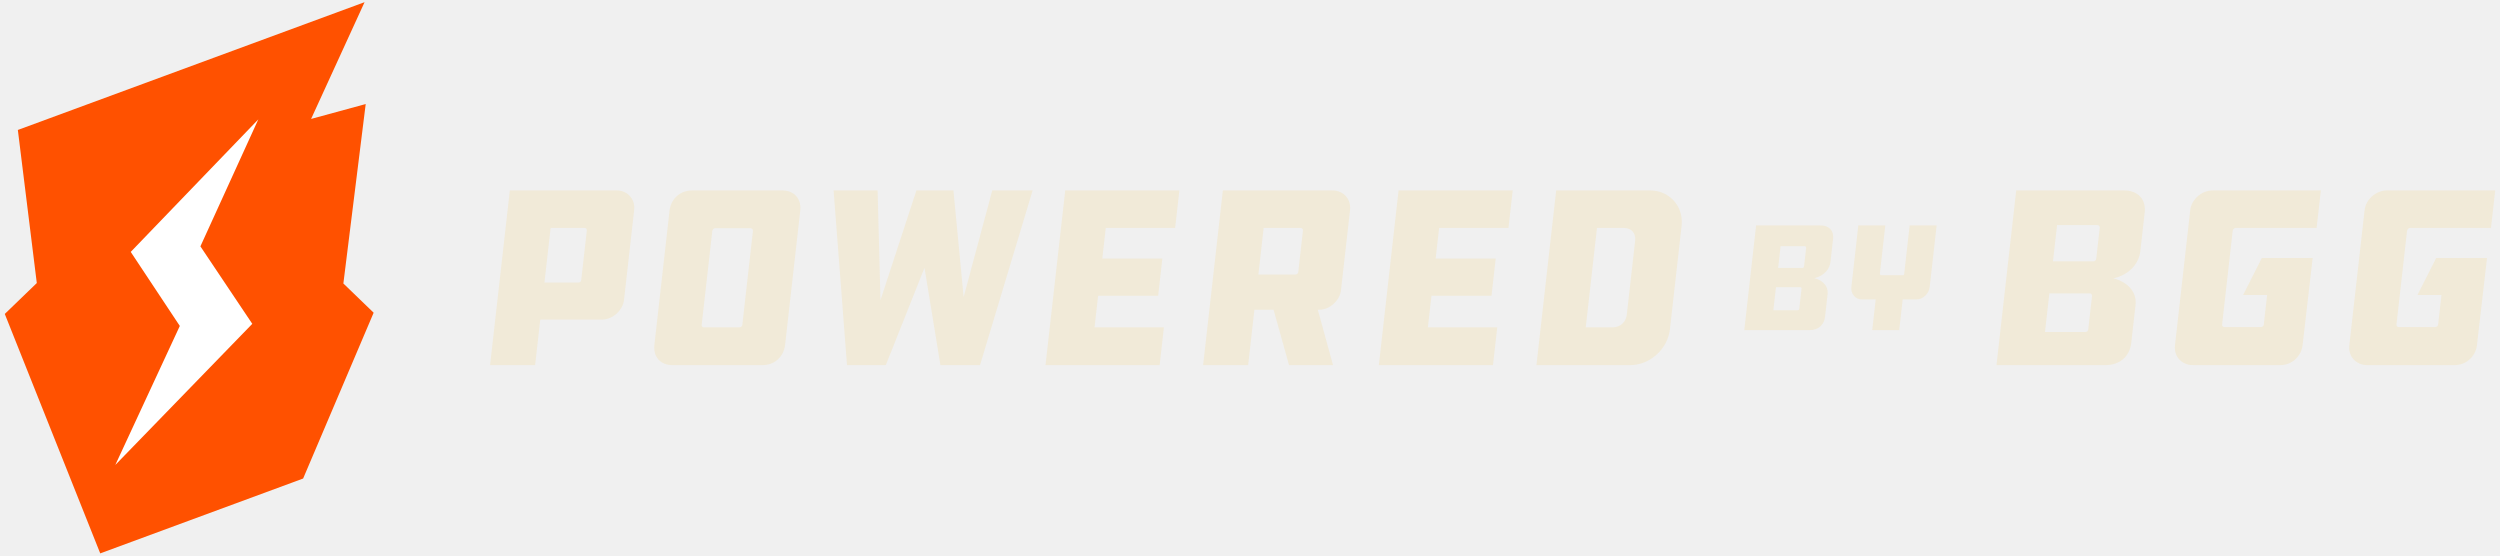
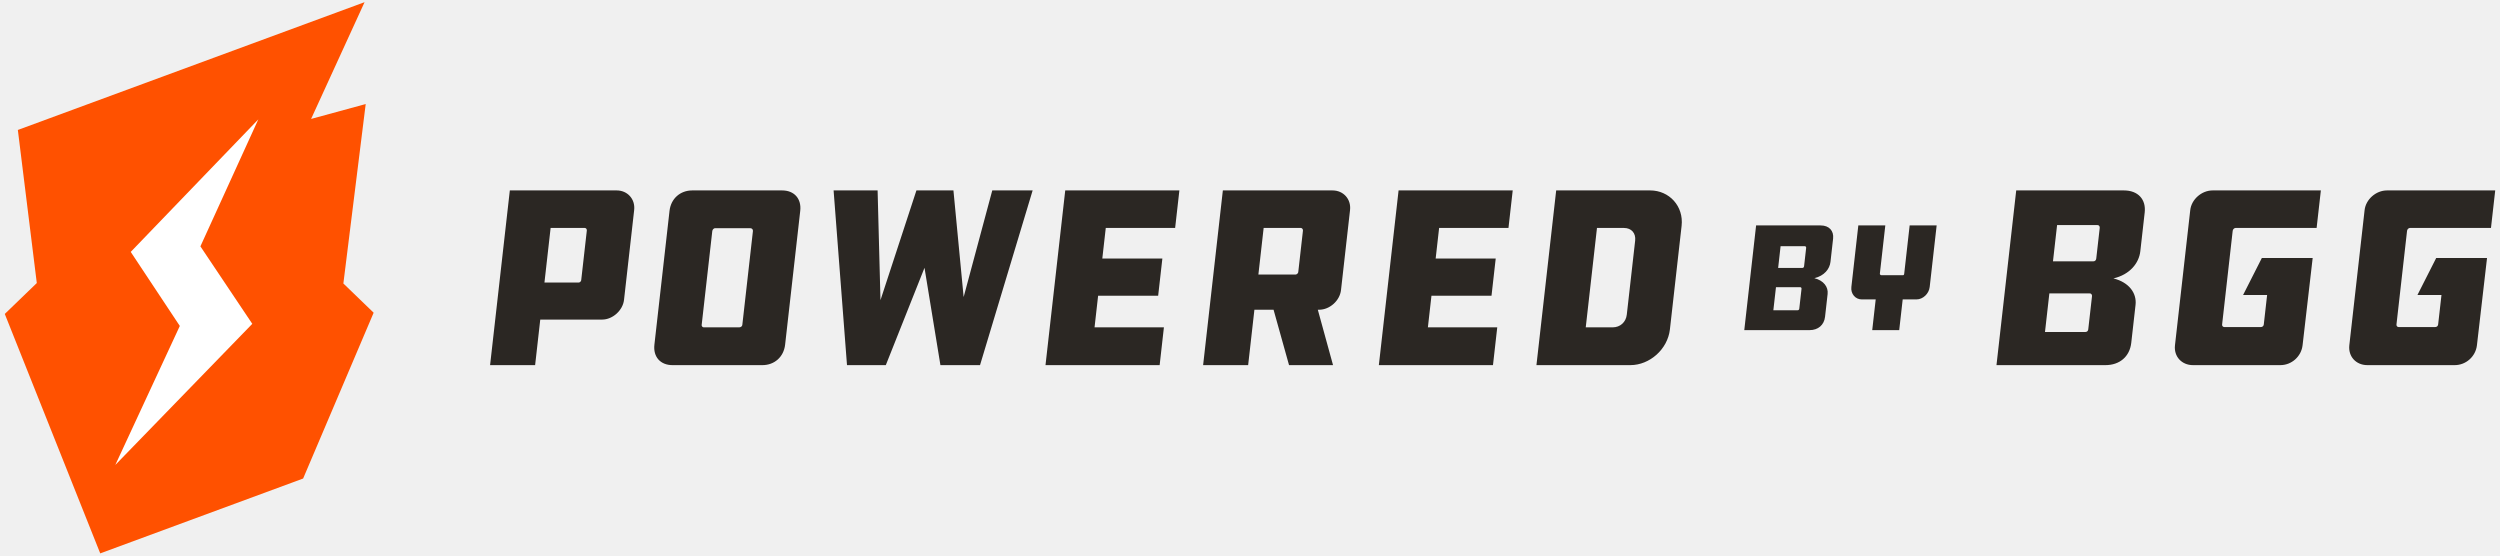
<svg xmlns="http://www.w3.org/2000/svg" width="342px" height="76px" viewBox="0 0 342 76" version="1.1">
  <g id="powered-by-bgg-rgb" stroke="none" stroke-width="1" fill="none" fill-rule="evenodd">
    <g id="Group" transform="translate(0.6543, 0.2969)">
-       <path d="M106.337,25.753 C108.002,25.753 109.006,26.886 108.818,28.55 L106.749,46.856 C106.561,48.52 105.302,49.654 103.637,49.654 L91.349,49.654 C89.684,49.654 88.681,48.52 88.868,46.856 L90.936,28.55 C91.124,26.886 92.386,25.753 94.05,25.753 L106.337,25.753 Z M119.402,25.753 L119.795,40.764 L124.712,25.753 L129.776,25.753 L131.172,40.34 L135.088,25.753 L140.611,25.753 L133.413,49.653 L127.995,49.653 L125.818,36.339 L120.525,49.653 L115.215,49.653 L113.382,25.753 L119.402,25.753 Z M160.685,25.753 L160.105,30.886 L150.615,30.886 L150.142,35.066 L158.358,35.066 L157.781,40.164 L149.567,40.164 L149.079,44.484 L158.568,44.484 L157.985,49.653 L142.37,49.653 L145.07,25.753 L160.685,25.753 Z M206.285,25.753 L205.705,30.886 L196.217,30.886 L195.745,35.066 L203.96,35.066 L203.383,40.164 L195.168,40.164 L194.681,44.484 L204.169,44.484 L203.585,49.653 L187.972,49.653 L190.671,25.753 L206.285,25.753 Z M289.893,25.753 C291.843,25.753 292.94,26.991 292.741,28.762 L292.141,34.072 C291.957,35.702 290.718,37.259 288.463,37.791 C290.599,38.321 291.669,39.808 291.489,41.403 L290.901,46.606 C290.689,48.484 289.318,49.653 287.37,49.653 L272.464,49.653 L275.164,25.753 L289.893,25.753 Z M83.714,25.753 C85.165,25.753 86.272,26.921 86.099,28.443 L84.711,40.731 C84.551,42.147 83.169,43.422 81.717,43.422 L73.253,43.422 L72.55,49.653 L66.389,49.653 L69.09,25.753 L83.714,25.753 Z M181.645,25.754 C183.097,25.754 184.203,26.921 184.031,28.443 L182.795,39.385 C182.631,40.837 181.252,42.075 179.8,42.075 L179.623,42.075 L181.705,49.653 L175.686,49.653 L173.569,42.075 L170.948,42.075 L170.092,49.653 L163.932,49.653 L166.632,25.754 L181.645,25.754 Z M225.085,25.753 C227.705,25.753 229.693,27.913 229.389,30.603 L227.789,44.767 C227.48,47.494 225.006,49.652 222.386,49.652 L209.531,49.652 L212.231,25.753 L225.085,25.753 Z M316.839,25.753 L316.259,30.887 L305.175,30.887 C304.998,30.887 304.802,31.064 304.778,31.276 L304.778,31.276 L303.33,44.094 C303.305,44.307 303.466,44.448 303.643,44.448 L303.643,44.448 L308.601,44.448 C308.848,44.448 309.006,44.307 309.031,44.094 L309.031,44.094 L309.487,40.058 L306.2,40.058 L308.768,34.994 L315.72,34.994 L314.339,46.927 C314.163,48.484 312.827,49.652 311.305,49.652 L311.305,49.652 L299.338,49.652 C297.814,49.652 296.707,48.484 296.883,46.927 L296.883,46.927 L298.972,28.443 C299.136,26.992 300.514,25.753 302.039,25.753 L302.039,25.753 L316.839,25.753 Z M340.691,25.753 L340.111,30.887 L329.027,30.887 C328.85,30.887 328.654,31.064 328.631,31.276 L328.631,31.276 L327.182,44.094 C327.157,44.307 327.318,44.448 327.495,44.448 L327.495,44.448 L332.453,44.448 C332.699,44.448 332.858,44.307 332.883,44.094 L332.883,44.094 L333.339,40.058 L330.052,40.058 L332.62,34.994 L339.572,34.994 L338.191,46.927 C338.016,48.484 336.679,49.652 335.157,49.652 L335.157,49.652 L323.19,49.652 C321.666,49.652 320.559,48.484 320.734,46.927 L320.734,46.927 L322.823,28.443 C322.988,26.992 324.366,25.753 325.891,25.753 L325.891,25.753 L340.691,25.753 Z M285.221,39.844 L279.697,39.844 L279.1,45.12 L284.625,45.12 C284.873,45.12 284.999,44.944 285.018,44.766 L285.531,40.234 C285.551,40.058 285.469,39.844 285.221,39.844 Z M248.408,30.542 C249.576,30.542 250.234,31.284 250.114,32.346 L249.755,35.529 C249.645,36.504 248.902,37.439 247.55,37.758 C248.83,38.075 249.473,38.966 249.363,39.921 L249.012,43.04 C248.885,44.164 248.063,44.865 246.896,44.865 L237.963,44.865 L239.581,30.542 L248.408,30.542 Z M257.256,30.541 L256.51,37.14 C256.498,37.247 256.613,37.353 256.719,37.353 L259.669,37.353 C259.796,37.353 259.83,37.247 259.842,37.14 L260.586,30.541 L264.28,30.541 L263.327,38.965 C263.222,39.899 262.392,40.663 261.524,40.663 L259.634,40.663 L259.158,44.864 L255.467,44.864 L255.942,40.663 L254.031,40.663 C253.163,40.663 252.506,39.899 252.612,38.965 L253.564,30.541 L257.256,30.541 Z M101.999,30.922 L97.149,30.922 C97.007,30.922 96.81,31.099 96.787,31.311 L95.333,44.164 C95.313,44.342 95.474,44.484 95.617,44.484 L100.467,44.484 C100.679,44.484 100.873,44.342 100.893,44.164 L102.346,31.311 C102.369,31.099 102.211,30.922 101.999,30.922 Z M221.496,30.887 L217.812,30.887 L216.276,44.484 L219.96,44.484 C220.987,44.484 221.775,43.776 221.89,42.748 L223.035,32.621 C223.151,31.595 222.523,30.887 221.496,30.887 Z M245.607,38.988 L242.298,38.988 L241.939,42.149 L245.25,42.149 C245.4,42.149 245.475,42.043 245.486,41.937 L245.793,39.221 C245.806,39.115 245.757,38.988 245.607,38.988 Z M79.345,30.887 L74.67,30.887 L73.826,38.358 L78.5,38.358 C78.678,38.358 78.838,38.181 78.854,38.04 L79.623,31.241 C79.643,31.065 79.522,30.887 79.345,30.887 Z M177.311,30.887 L172.213,30.887 L171.493,37.26 L176.591,37.26 C176.734,37.26 176.93,37.085 176.945,36.941 L177.59,31.241 C177.61,31.064 177.453,30.887 177.311,30.887 Z M246.24,33.385 L242.93,33.385 L242.596,36.356 L245.904,36.356 C246.054,36.356 246.129,36.25 246.144,36.123 L246.427,33.618 C246.439,33.512 246.39,33.385 246.24,33.385 Z M286.277,30.496 L280.755,30.496 L280.193,35.454 L285.717,35.454 C285.966,35.454 286.091,35.276 286.114,35.066 L286.587,30.887 C286.606,30.709 286.527,30.496 286.277,30.496 Z" id="Combined-Shape" fill="#f1ead8" />
+       <path d="M106.337,25.753 C108.002,25.753 109.006,26.886 108.818,28.55 L106.749,46.856 C106.561,48.52 105.302,49.654 103.637,49.654 L91.349,49.654 C89.684,49.654 88.681,48.52 88.868,46.856 L90.936,28.55 C91.124,26.886 92.386,25.753 94.05,25.753 L106.337,25.753 Z M119.402,25.753 L119.795,40.764 L124.712,25.753 L129.776,25.753 L131.172,40.34 L135.088,25.753 L140.611,25.753 L133.413,49.653 L127.995,49.653 L125.818,36.339 L120.525,49.653 L115.215,49.653 L113.382,25.753 L119.402,25.753 Z M160.685,25.753 L160.105,30.886 L150.615,30.886 L150.142,35.066 L158.358,35.066 L157.781,40.164 L149.567,40.164 L149.079,44.484 L158.568,44.484 L157.985,49.653 L142.37,49.653 L145.07,25.753 L160.685,25.753 Z M206.285,25.753 L205.705,30.886 L196.217,30.886 L195.745,35.066 L203.96,35.066 L203.383,40.164 L195.168,40.164 L194.681,44.484 L204.169,44.484 L203.585,49.653 L187.972,49.653 L190.671,25.753 L206.285,25.753 Z M289.893,25.753 C291.843,25.753 292.94,26.991 292.741,28.762 L292.141,34.072 C291.957,35.702 290.718,37.259 288.463,37.791 C290.599,38.321 291.669,39.808 291.489,41.403 L290.901,46.606 C290.689,48.484 289.318,49.653 287.37,49.653 L272.464,49.653 L275.164,25.753 L289.893,25.753 Z M83.714,25.753 C85.165,25.753 86.272,26.921 86.099,28.443 L84.711,40.731 C84.551,42.147 83.169,43.422 81.717,43.422 L73.253,43.422 L72.55,49.653 L66.389,49.653 L69.09,25.753 L83.714,25.753 Z M181.645,25.754 C183.097,25.754 184.203,26.921 184.031,28.443 L182.795,39.385 C182.631,40.837 181.252,42.075 179.8,42.075 L179.623,42.075 L181.705,49.653 L175.686,49.653 L173.569,42.075 L170.948,42.075 L170.092,49.653 L163.932,49.653 L166.632,25.754 L181.645,25.754 Z M225.085,25.753 C227.705,25.753 229.693,27.913 229.389,30.603 L227.789,44.767 C227.48,47.494 225.006,49.652 222.386,49.652 L209.531,49.652 L212.231,25.753 L225.085,25.753 Z M316.839,25.753 L316.259,30.887 L305.175,30.887 C304.998,30.887 304.802,31.064 304.778,31.276 L304.778,31.276 L303.33,44.094 C303.305,44.307 303.466,44.448 303.643,44.448 L303.643,44.448 L308.601,44.448 C308.848,44.448 309.006,44.307 309.031,44.094 L309.031,44.094 L309.487,40.058 L306.2,40.058 L308.768,34.994 L315.72,34.994 L314.339,46.927 C314.163,48.484 312.827,49.652 311.305,49.652 L311.305,49.652 L299.338,49.652 C297.814,49.652 296.707,48.484 296.883,46.927 L296.883,46.927 L298.972,28.443 C299.136,26.992 300.514,25.753 302.039,25.753 L302.039,25.753 L316.839,25.753 Z M340.691,25.753 L340.111,30.887 L329.027,30.887 C328.85,30.887 328.654,31.064 328.631,31.276 L328.631,31.276 L327.182,44.094 C327.157,44.307 327.318,44.448 327.495,44.448 L327.495,44.448 L332.453,44.448 C332.699,44.448 332.858,44.307 332.883,44.094 L332.883,44.094 L333.339,40.058 L330.052,40.058 L332.62,34.994 L339.572,34.994 L338.191,46.927 C338.016,48.484 336.679,49.652 335.157,49.652 L335.157,49.652 L323.19,49.652 C321.666,49.652 320.559,48.484 320.734,46.927 L320.734,46.927 L322.823,28.443 C322.988,26.992 324.366,25.753 325.891,25.753 L325.891,25.753 L340.691,25.753 Z M285.221,39.844 L279.697,39.844 L279.1,45.12 L284.625,45.12 C284.873,45.12 284.999,44.944 285.018,44.766 L285.531,40.234 C285.551,40.058 285.469,39.844 285.221,39.844 Z M248.408,30.542 C249.576,30.542 250.234,31.284 250.114,32.346 L249.755,35.529 C249.645,36.504 248.902,37.439 247.55,37.758 C248.83,38.075 249.473,38.966 249.363,39.921 L249.012,43.04 C248.885,44.164 248.063,44.865 246.896,44.865 L237.963,44.865 L239.581,30.542 L248.408,30.542 Z M257.256,30.541 L256.51,37.14 C256.498,37.247 256.613,37.353 256.719,37.353 L259.669,37.353 C259.796,37.353 259.83,37.247 259.842,37.14 L260.586,30.541 L264.28,30.541 L263.327,38.965 C263.222,39.899 262.392,40.663 261.524,40.663 L259.634,40.663 L259.158,44.864 L255.467,44.864 L255.942,40.663 L254.031,40.663 C253.163,40.663 252.506,39.899 252.612,38.965 L253.564,30.541 L257.256,30.541 Z M101.999,30.922 L97.149,30.922 C97.007,30.922 96.81,31.099 96.787,31.311 L95.333,44.164 C95.313,44.342 95.474,44.484 95.617,44.484 L100.467,44.484 C100.679,44.484 100.873,44.342 100.893,44.164 L102.346,31.311 C102.369,31.099 102.211,30.922 101.999,30.922 Z M221.496,30.887 L217.812,30.887 L216.276,44.484 L219.96,44.484 C220.987,44.484 221.775,43.776 221.89,42.748 L223.035,32.621 C223.151,31.595 222.523,30.887 221.496,30.887 Z M245.607,38.988 L242.298,38.988 L241.939,42.149 L245.25,42.149 C245.4,42.149 245.475,42.043 245.486,41.937 L245.793,39.221 C245.806,39.115 245.757,38.988 245.607,38.988 Z M79.345,30.887 L74.67,30.887 L73.826,38.358 L78.5,38.358 C78.678,38.358 78.838,38.181 78.854,38.04 L79.623,31.241 C79.643,31.065 79.522,30.887 79.345,30.887 Z M177.311,30.887 L172.213,30.887 L171.493,37.26 L176.591,37.26 C176.734,37.26 176.93,37.085 176.945,36.941 L177.59,31.241 C177.61,31.064 177.453,30.887 177.311,30.887 Z M246.24,33.385 L242.93,33.385 L242.596,36.356 L245.904,36.356 C246.054,36.356 246.129,36.25 246.144,36.123 L246.427,33.618 C246.439,33.512 246.39,33.385 246.24,33.385 Z M286.277,30.496 L280.755,30.496 L280.193,35.454 L285.717,35.454 C285.966,35.454 286.091,35.276 286.114,35.066 L286.587,30.887 C286.606,30.709 286.527,30.496 286.277,30.496 Z" id="Combined-Shape" fill="#2b2723" />
      <polygon id="Fill-25" fill="#FF5100" points="49.374 13.936 41.903 15.973 49.219 -4.8316906e-13 1.787 17.482 4.379 38.424 -3.37507799e-13 42.651 13.058 75.406 40.813 65.166 50.461 42.483 46.319 38.485" />
      <polygon id="Fill-27" fill="#FFFFFF" points="15.12 63.309 33.858 44.004 26.761 33.406 34.682 16.036 17.229 34.164 23.944 44.294" />
    </g>
  </g>
</svg>
